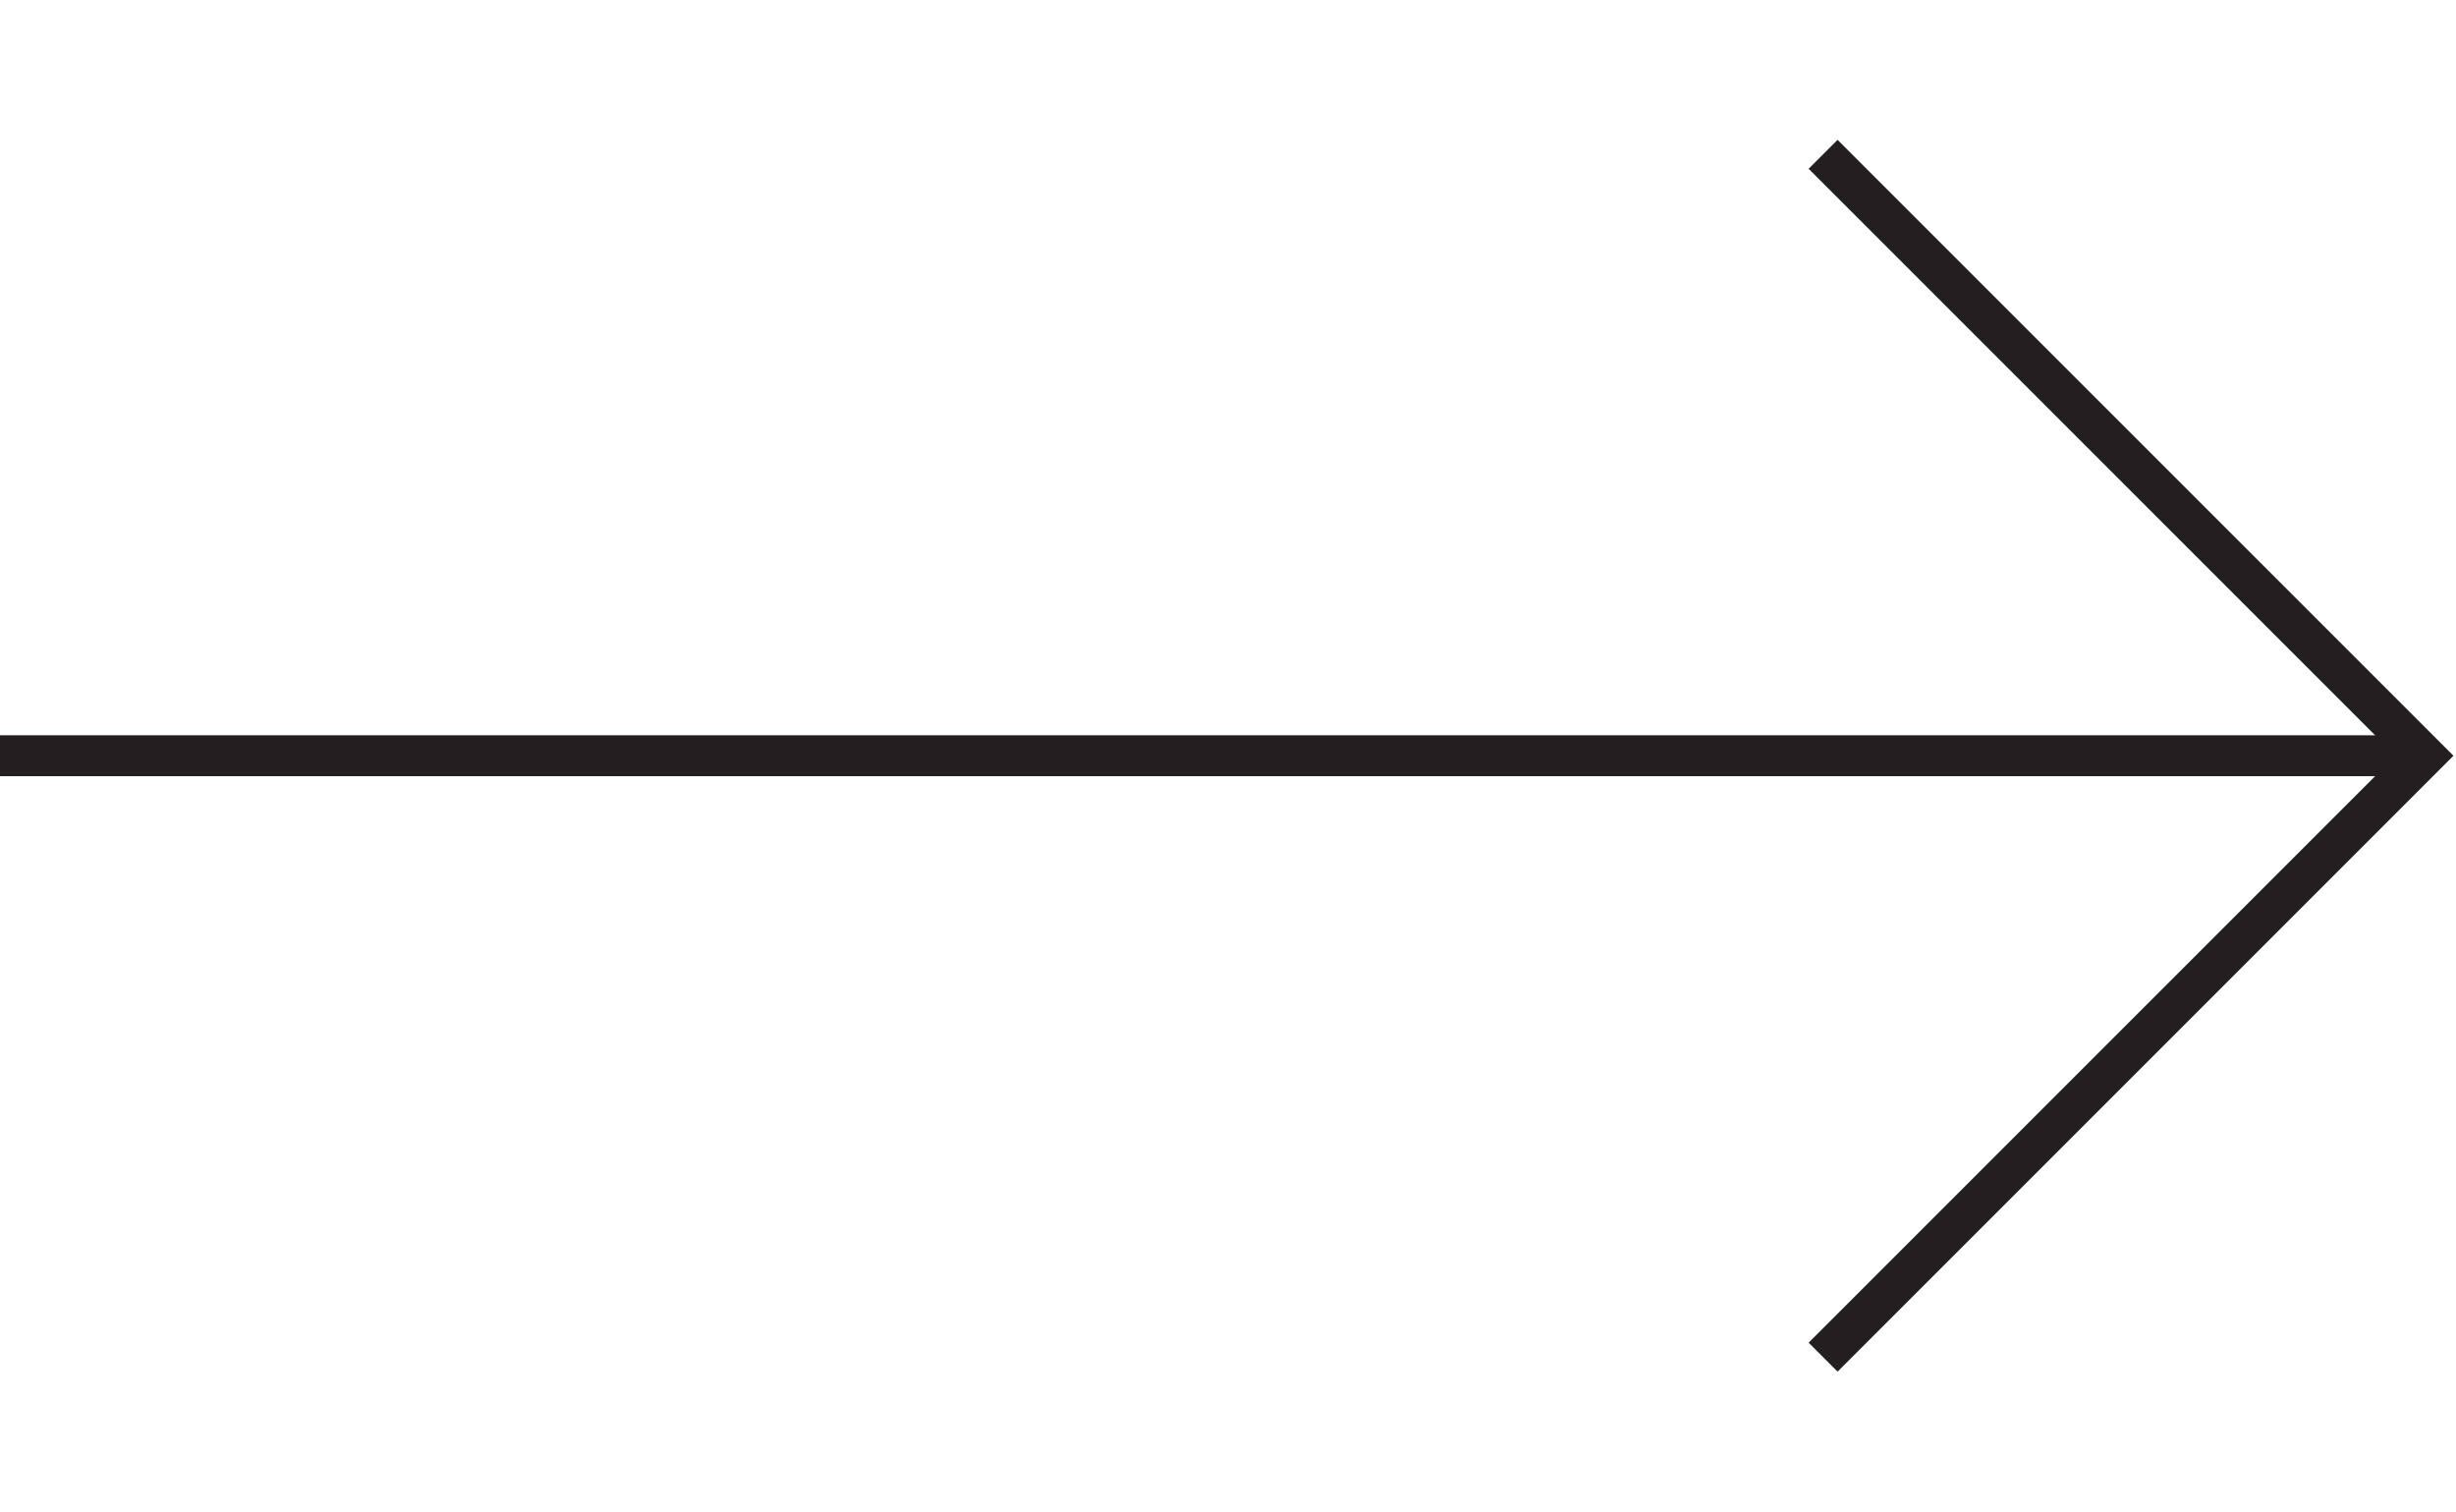
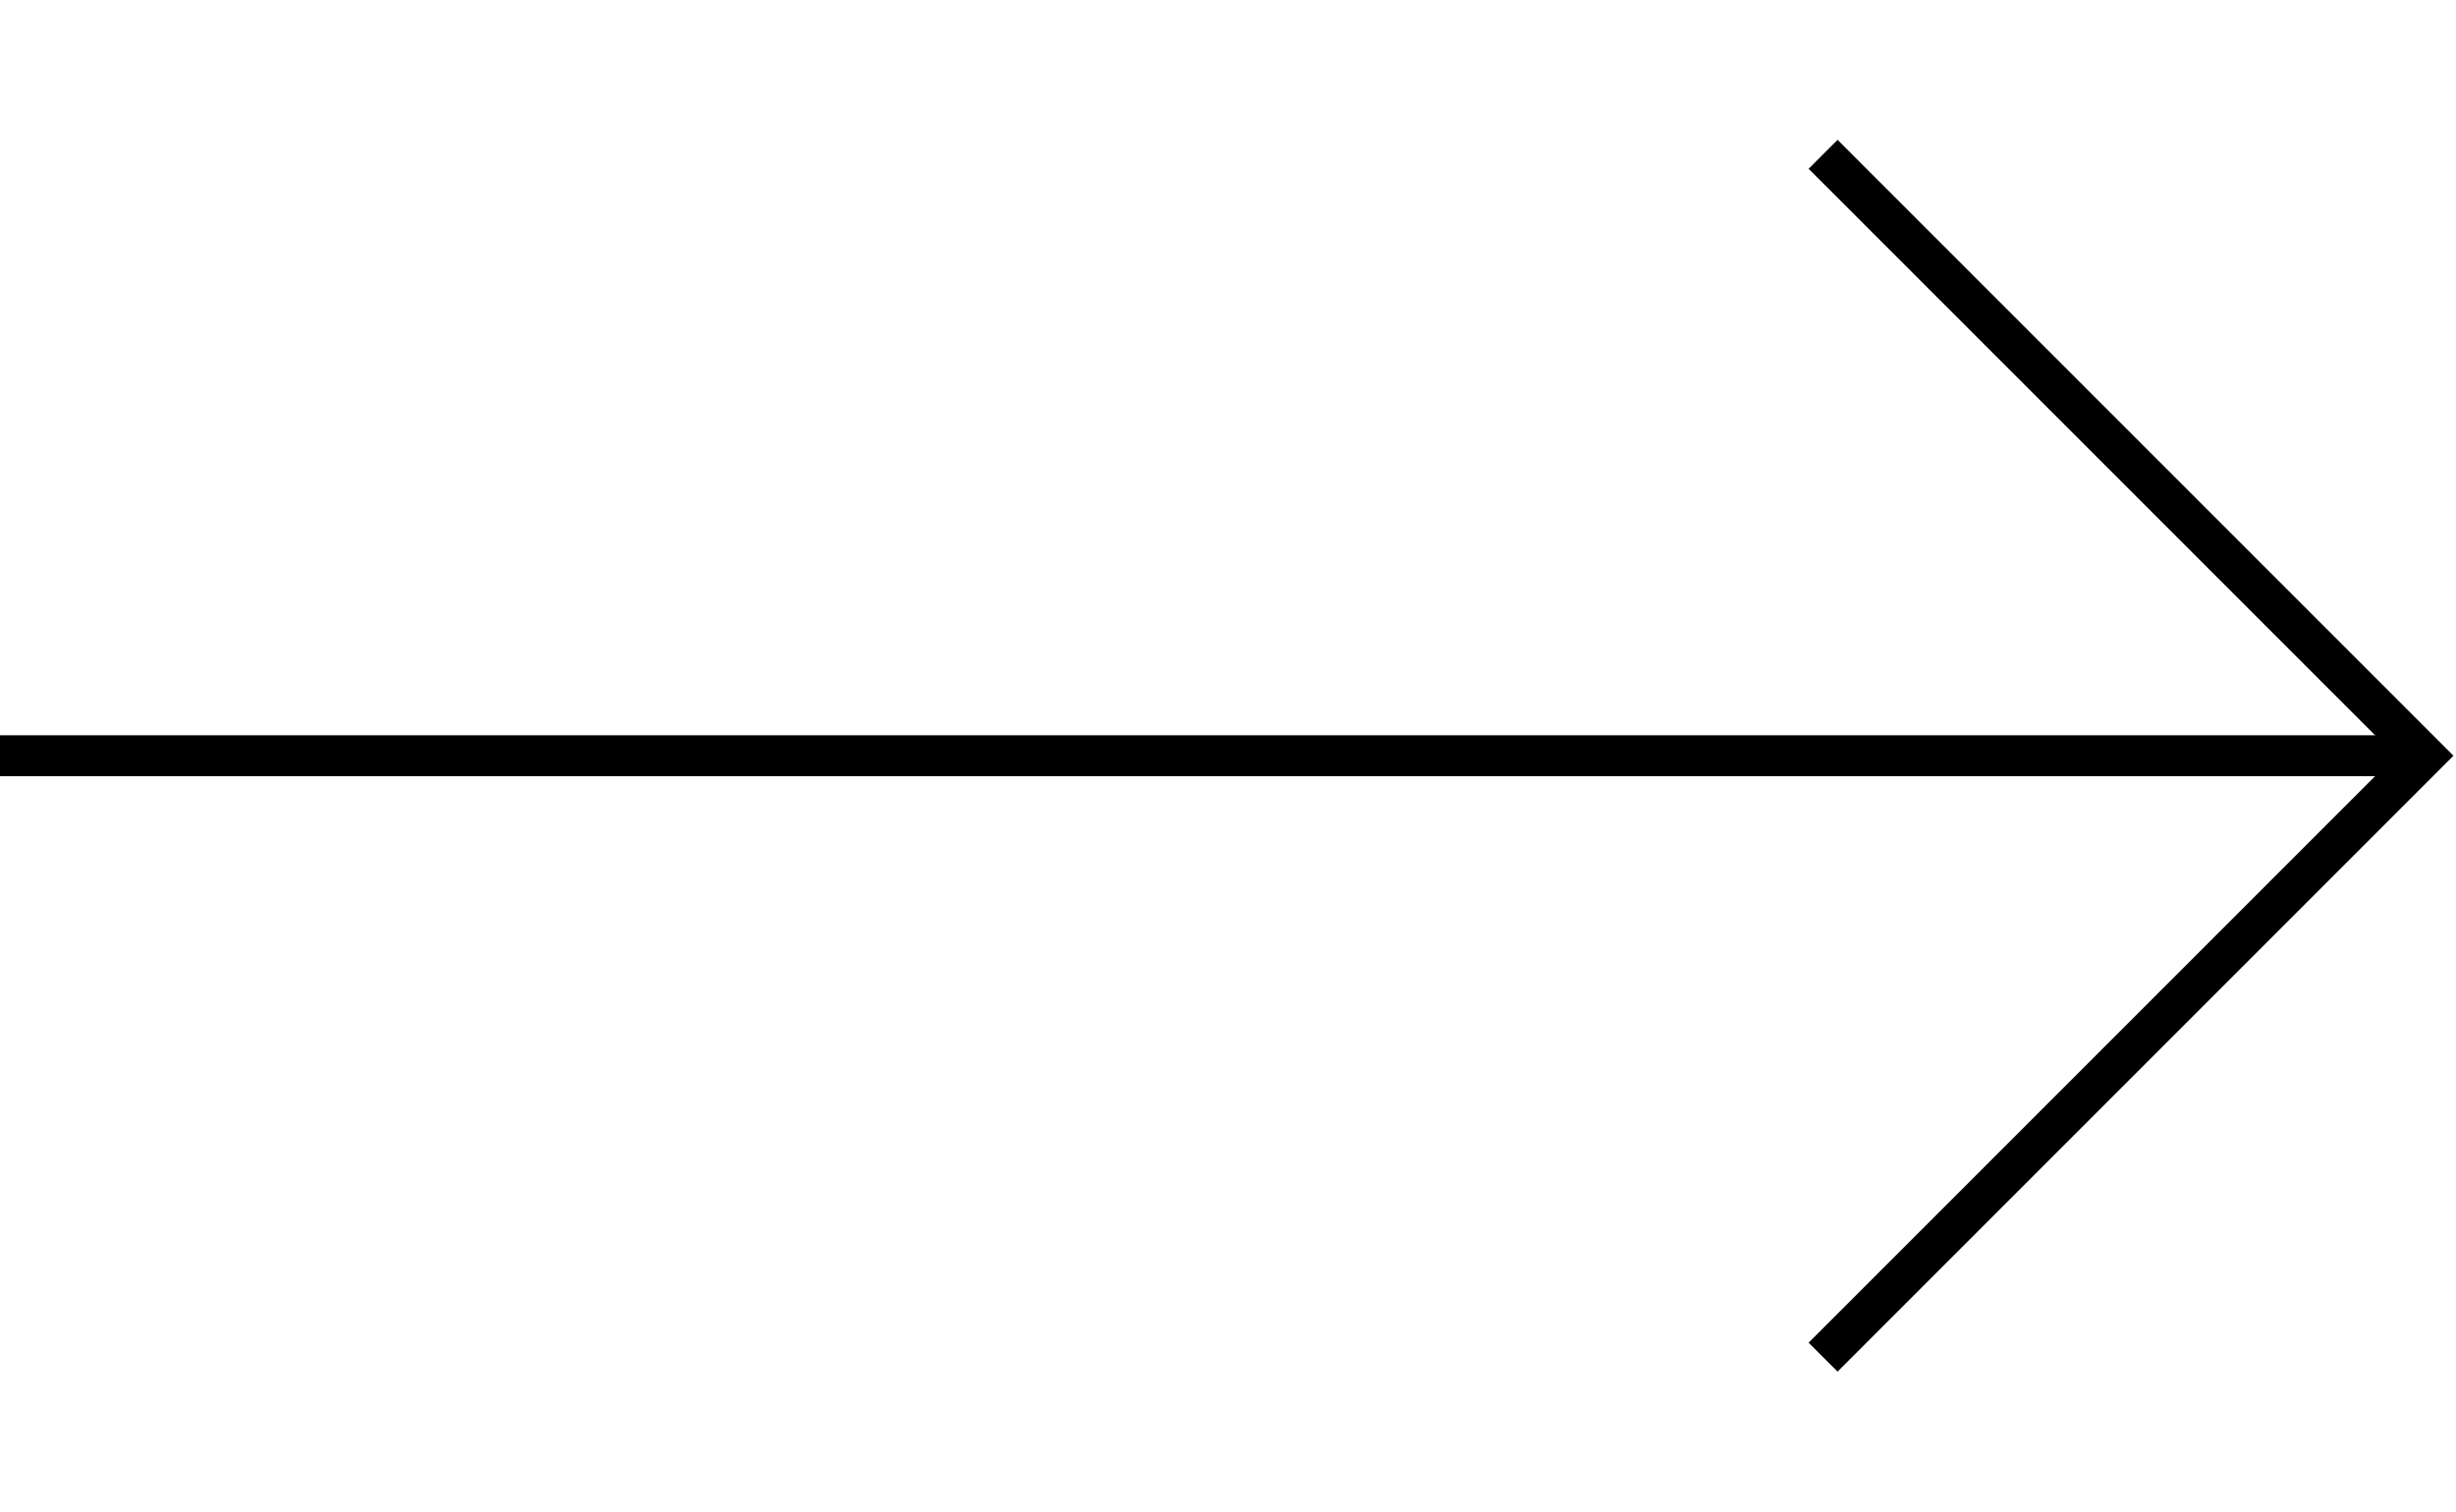
<svg xmlns="http://www.w3.org/2000/svg" version="1.1" id="Layer_1" x="0px" y="0px" width="78px" height="48px" viewBox="0 0 78 48" enable-background="new 0 0 78 48" xml:space="preserve">
  <g>
-     <line fill="none" stroke="#231F20" stroke-width="1.3" stroke-miterlimit="10" x1="77" y1="24" x2="0" y2="24" />
-     <polyline fill="none" stroke="#231F20" stroke-width="1.3" stroke-miterlimit="10" points="57.9,4.901 77,24 57.9,43.099  " />
+     <line fill="none" stroke="#000000" stroke-width="1.3" stroke-miterlimit="10" x1="77" y1="24" x2="0" y2="24" />
+     <polyline fill="none" stroke="#000000" stroke-width="1.3" stroke-miterlimit="10" points="57.9,4.901 77,24 57.9,43.099  " />
  </g>
</svg>
